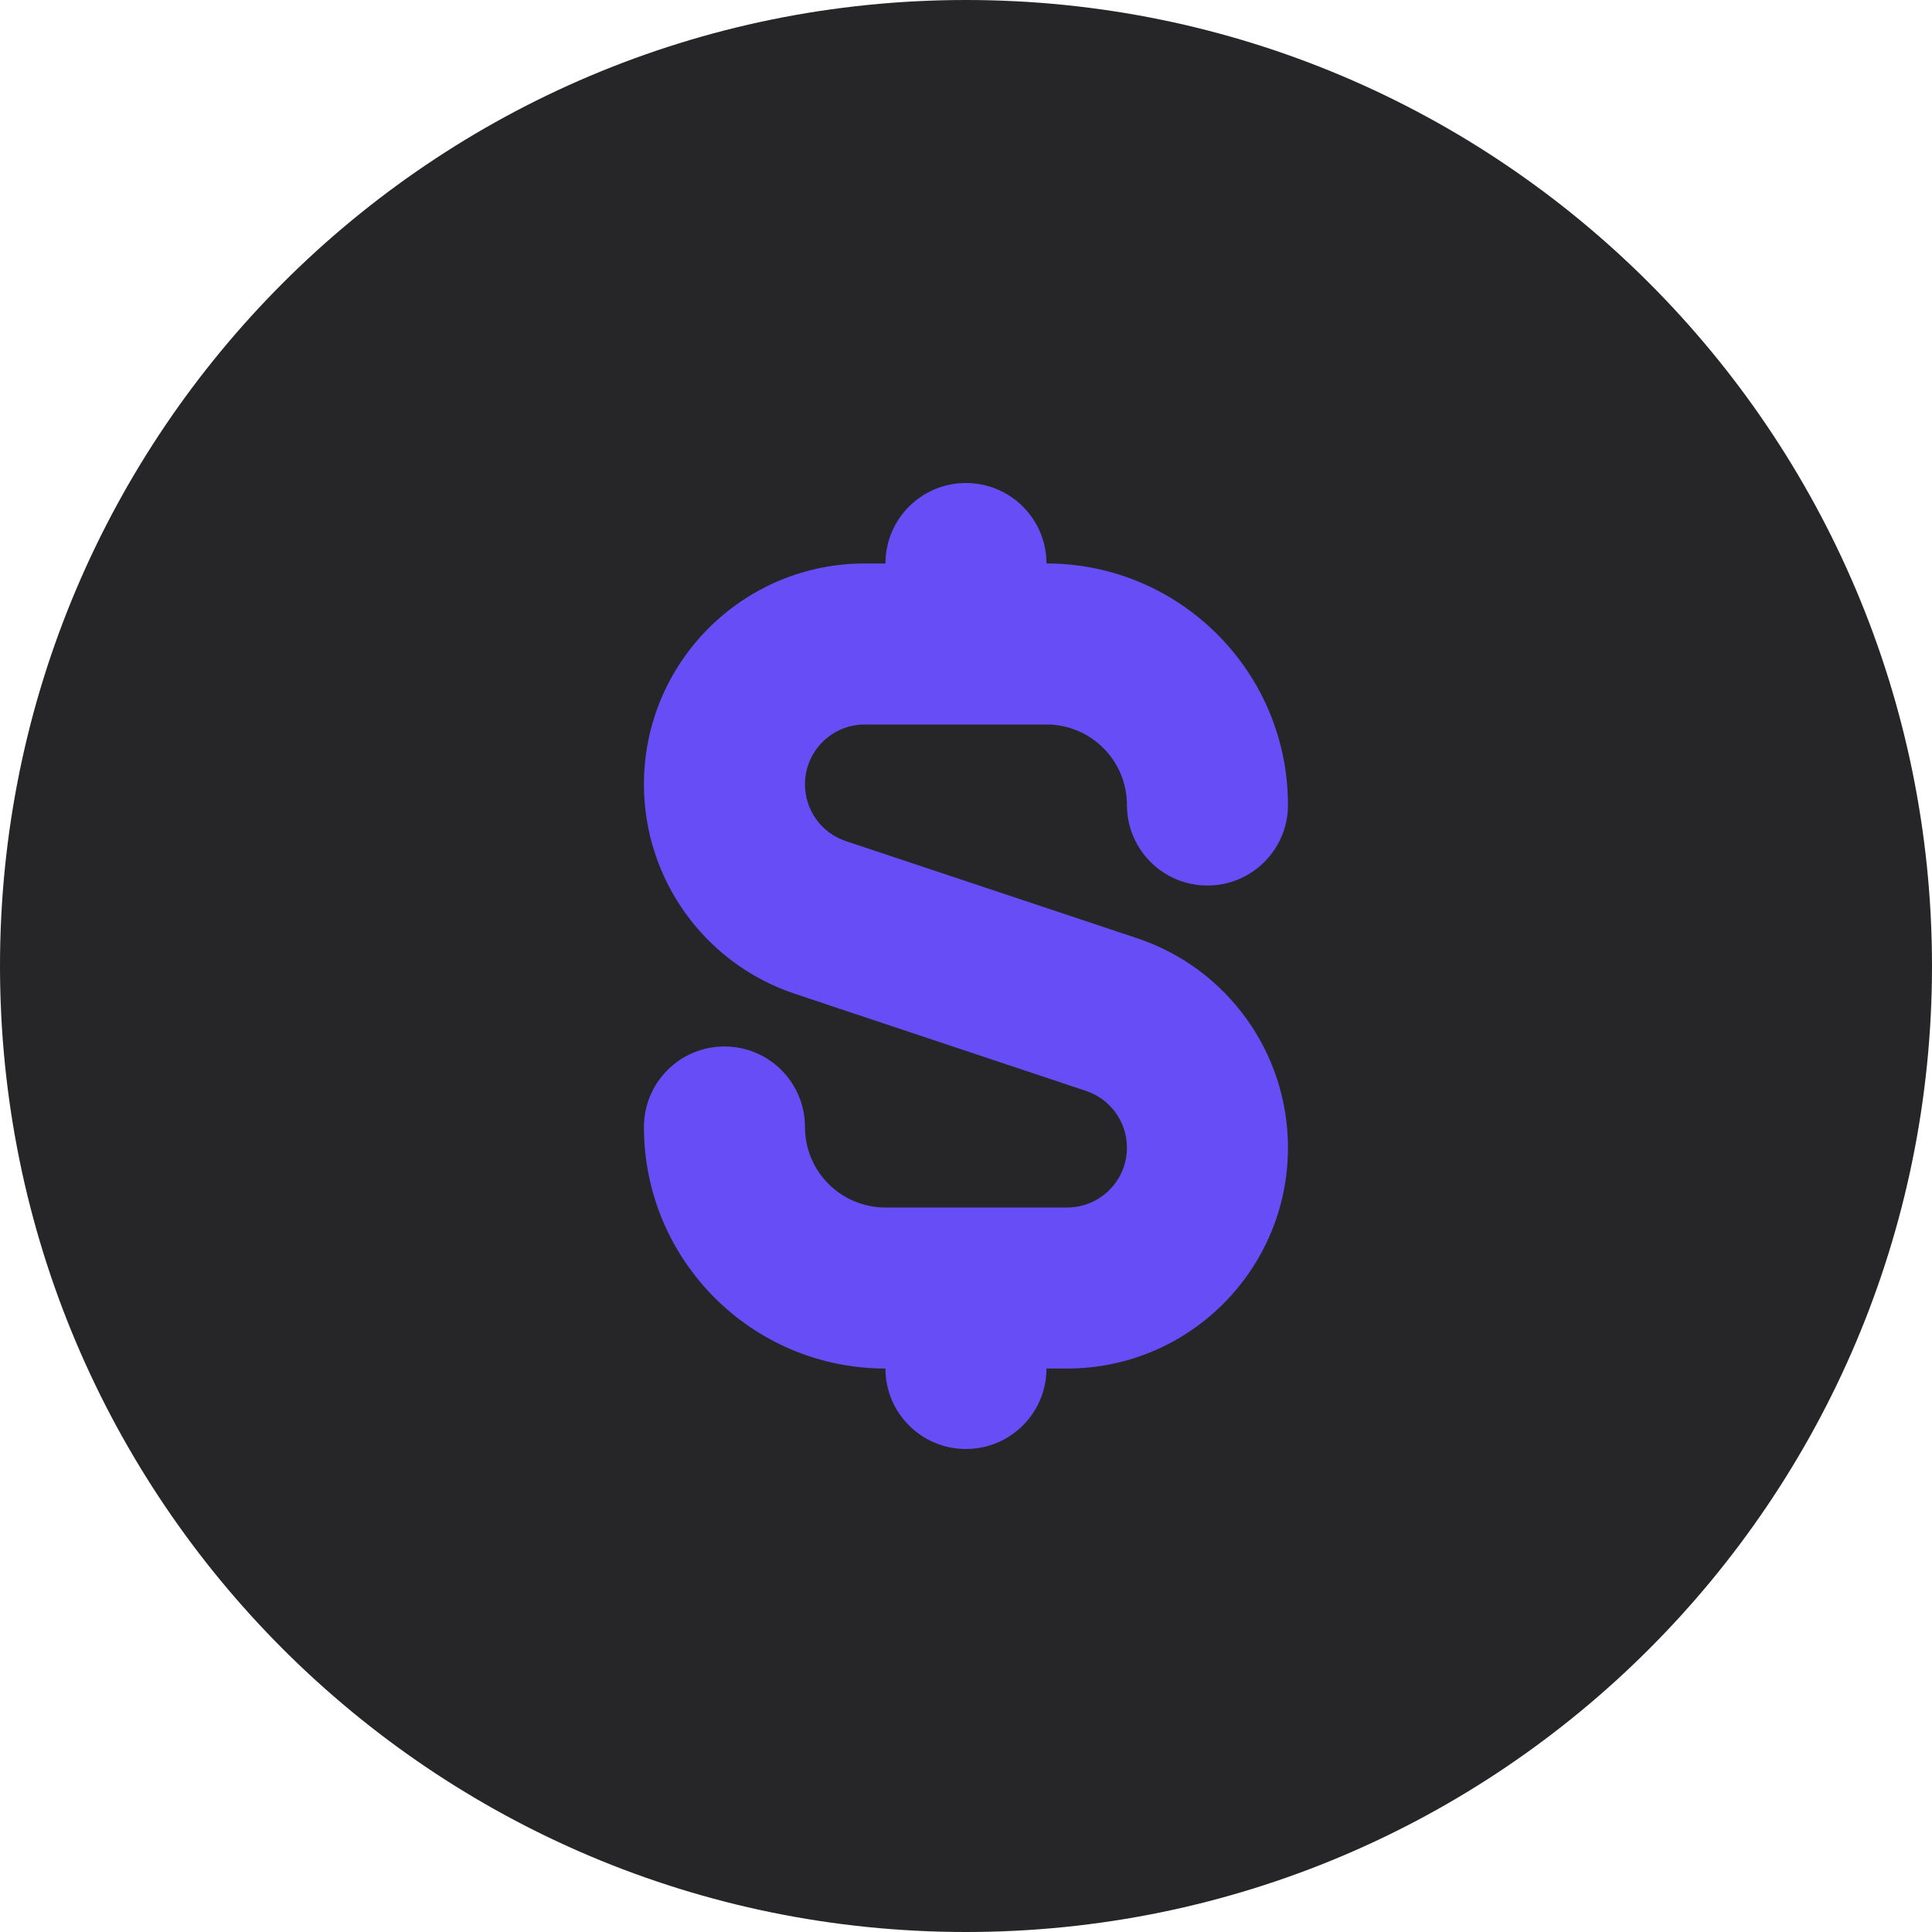
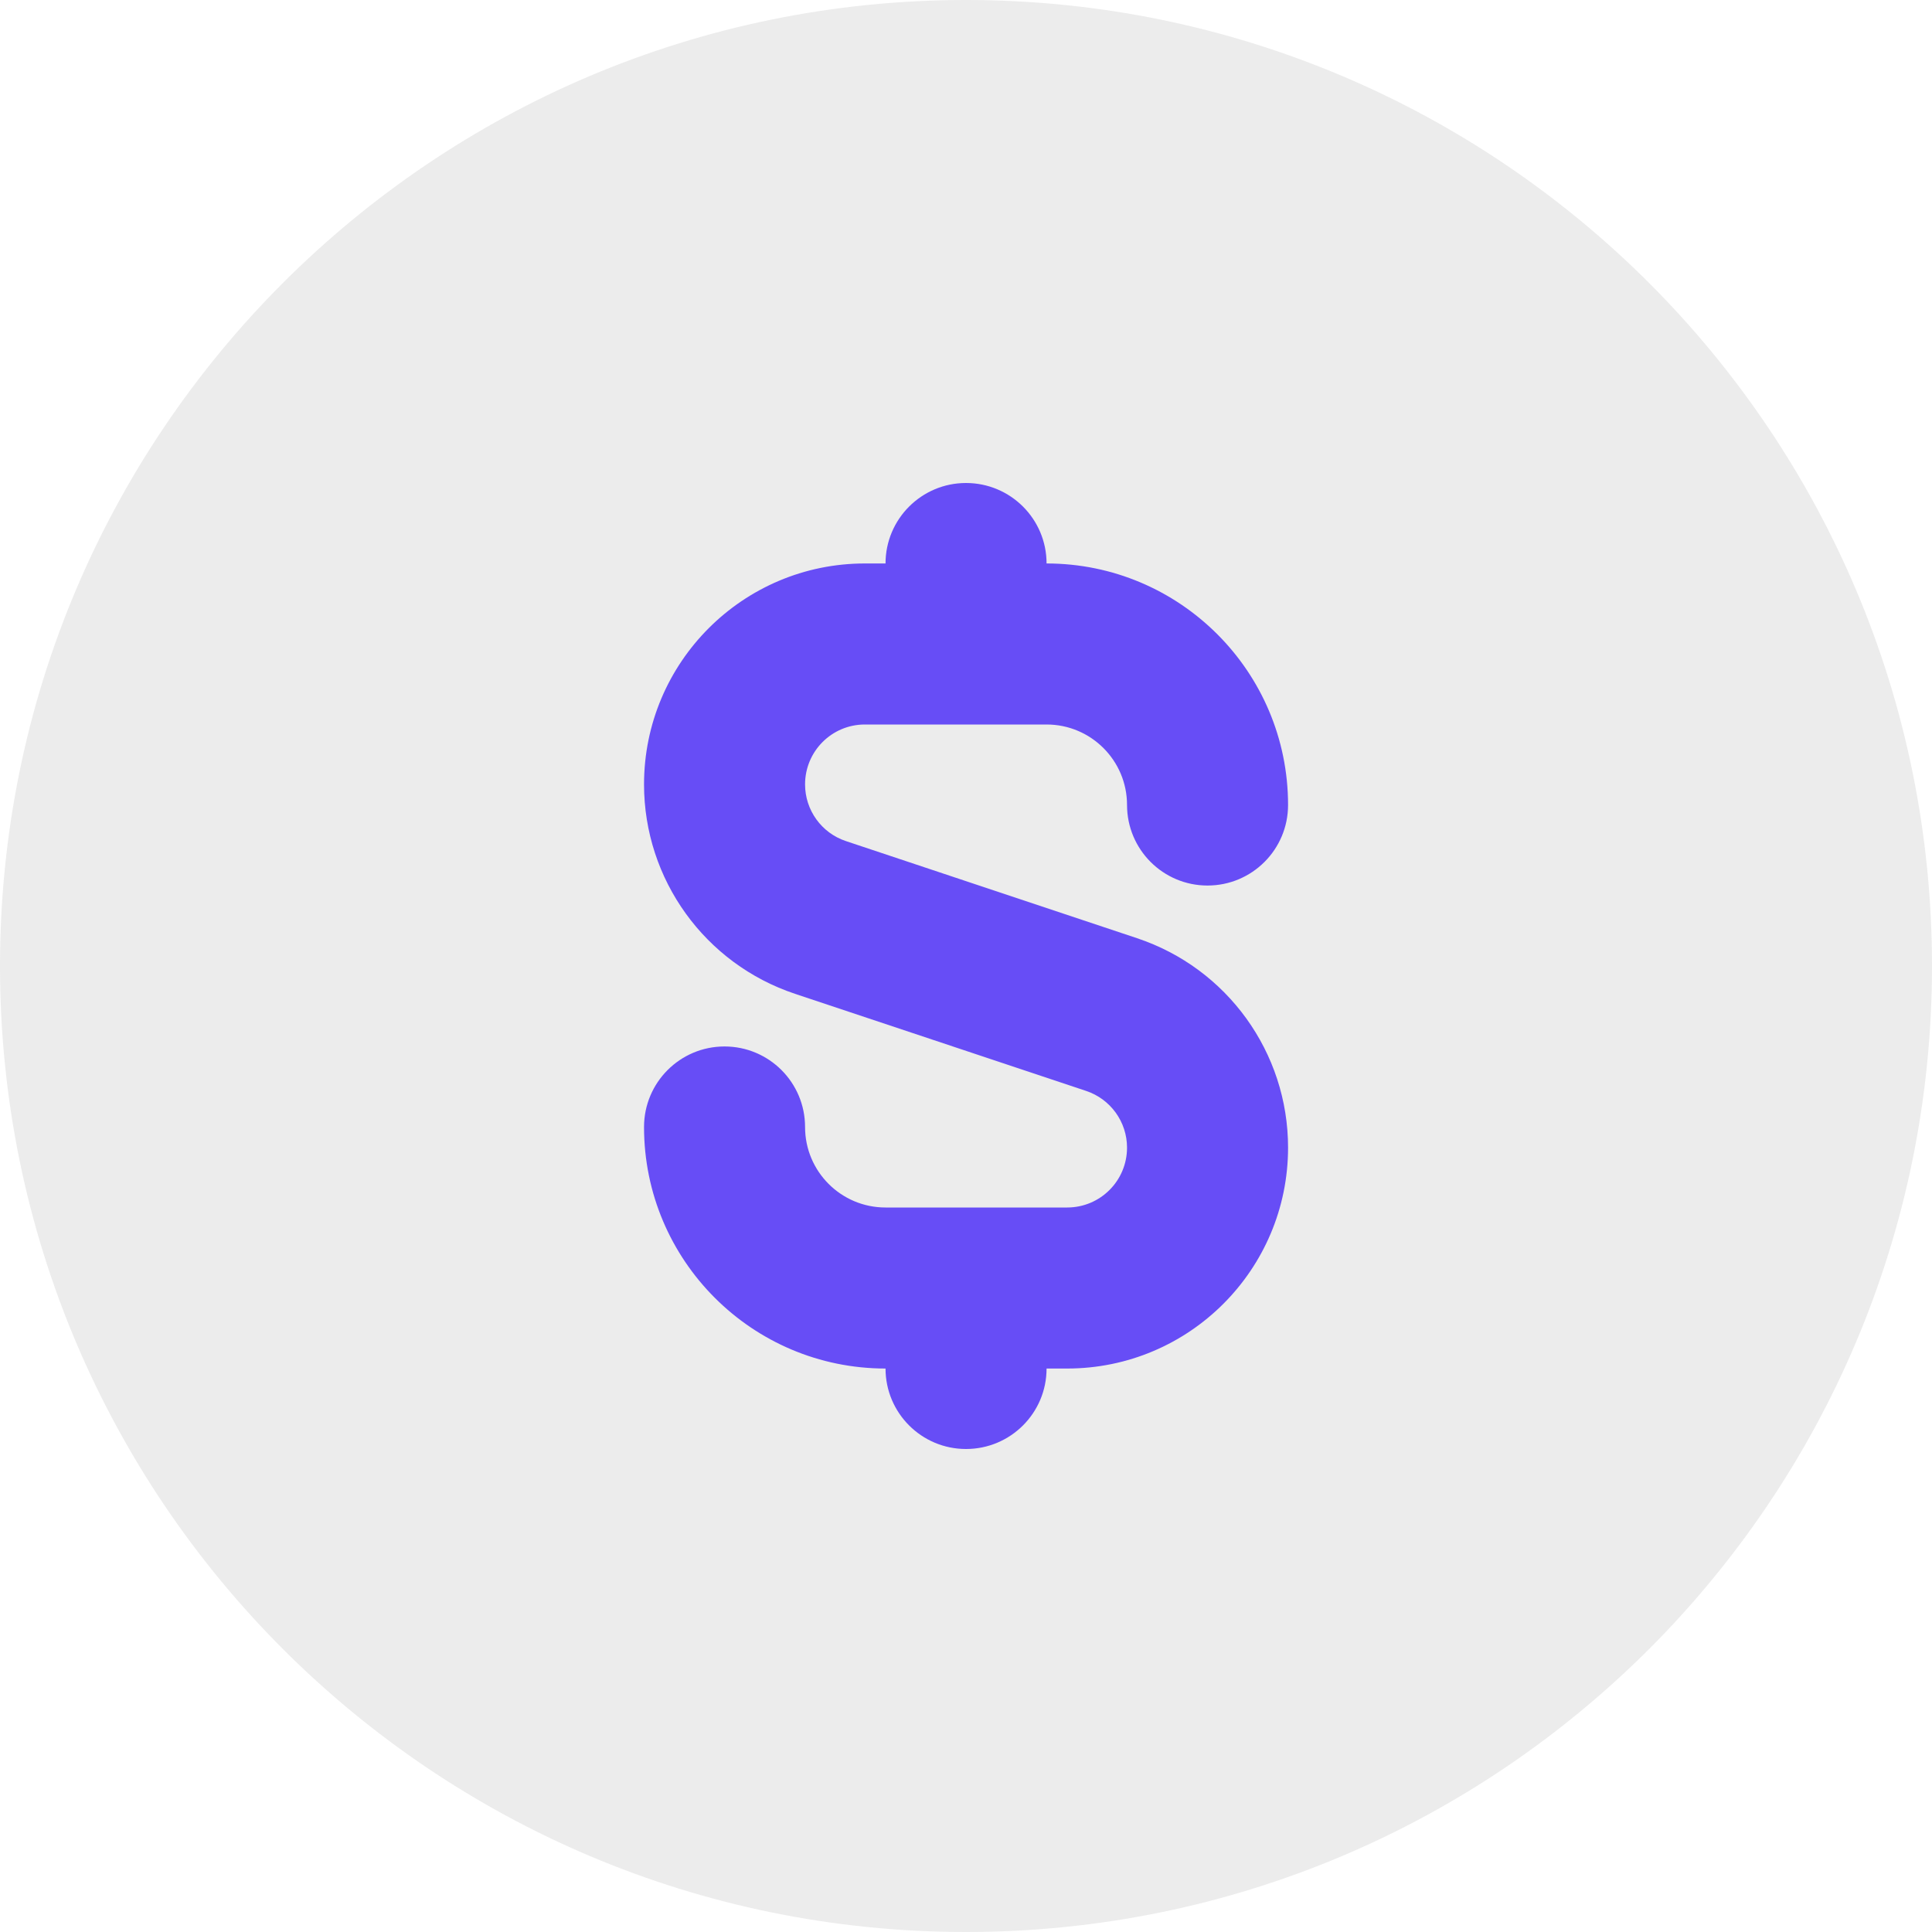
<svg xmlns="http://www.w3.org/2000/svg" width="20" height="20" viewBox="0 0 20 20" fill="none">
-   <circle cx="10" cy="10" r="10" fill="#262628" />
-   <path d="M9.166 5.833C9.166 5.373 9.539 5 9.999 5C10.46 5 10.833 5.373 10.833 5.833C12.213 5.833 13.333 6.953 13.333 8.333C13.333 8.794 12.96 9.167 12.499 9.167C12.039 9.167 11.666 8.794 11.666 8.333C11.666 7.873 11.293 7.5 10.833 7.5H8.952C8.61 7.5 8.333 7.777 8.333 8.12C8.333 8.386 8.503 8.623 8.756 8.707L11.77 9.712C12.703 10.023 13.333 10.896 13.333 11.88C13.333 13.143 12.309 14.167 11.046 14.167H10.833C10.833 14.627 10.46 15 9.999 15C9.539 15 9.166 14.627 9.166 14.167C7.785 14.167 6.666 13.047 6.666 11.667C6.666 11.206 7.039 10.833 7.499 10.833C7.96 10.833 8.333 11.206 8.333 11.667C8.333 12.127 8.706 12.5 9.166 12.5H11.046C11.389 12.5 11.666 12.223 11.666 11.88C11.666 11.614 11.495 11.377 11.242 11.293L8.229 10.288C7.296 9.977 6.666 9.104 6.666 8.12C6.666 6.857 7.69 5.833 8.952 5.833H9.166Z" fill="#674DF6" />
+   <circle cx="10" cy="10" r="10" fill="#D1D1D1" fill-opacity="0.4" />
+   <path d="M9.167 5.833C9.167 5.373 9.54 5 10 5C10.461 5 10.834 5.373 10.834 5.833C12.214 5.833 13.334 6.953 13.334 8.333C13.334 8.794 12.961 9.167 12.5 9.167C12.04 9.167 11.667 8.794 11.667 8.333C11.667 7.873 11.294 7.5 10.834 7.5H8.953C8.611 7.5 8.334 7.777 8.334 8.12C8.334 8.386 8.504 8.623 8.757 8.707L11.77 9.712C12.704 10.023 13.334 10.896 13.334 11.88C13.334 13.143 12.31 14.167 11.047 14.167H10.834C10.834 14.627 10.461 15 10 15C9.54 15 9.167 14.627 9.167 14.167C7.786 14.167 6.667 13.047 6.667 11.667C6.667 11.206 7.04 10.833 7.5 10.833C7.961 10.833 8.334 11.206 8.334 11.667C8.334 12.127 8.707 12.5 9.167 12.5H11.047C11.39 12.5 11.667 12.223 11.667 11.88C11.667 11.614 11.496 11.377 11.243 11.293L8.23 10.288C7.297 9.977 6.667 9.104 6.667 8.12C6.667 6.857 7.691 5.833 8.953 5.833H9.167Z" fill="#674DF6" />
</svg>
